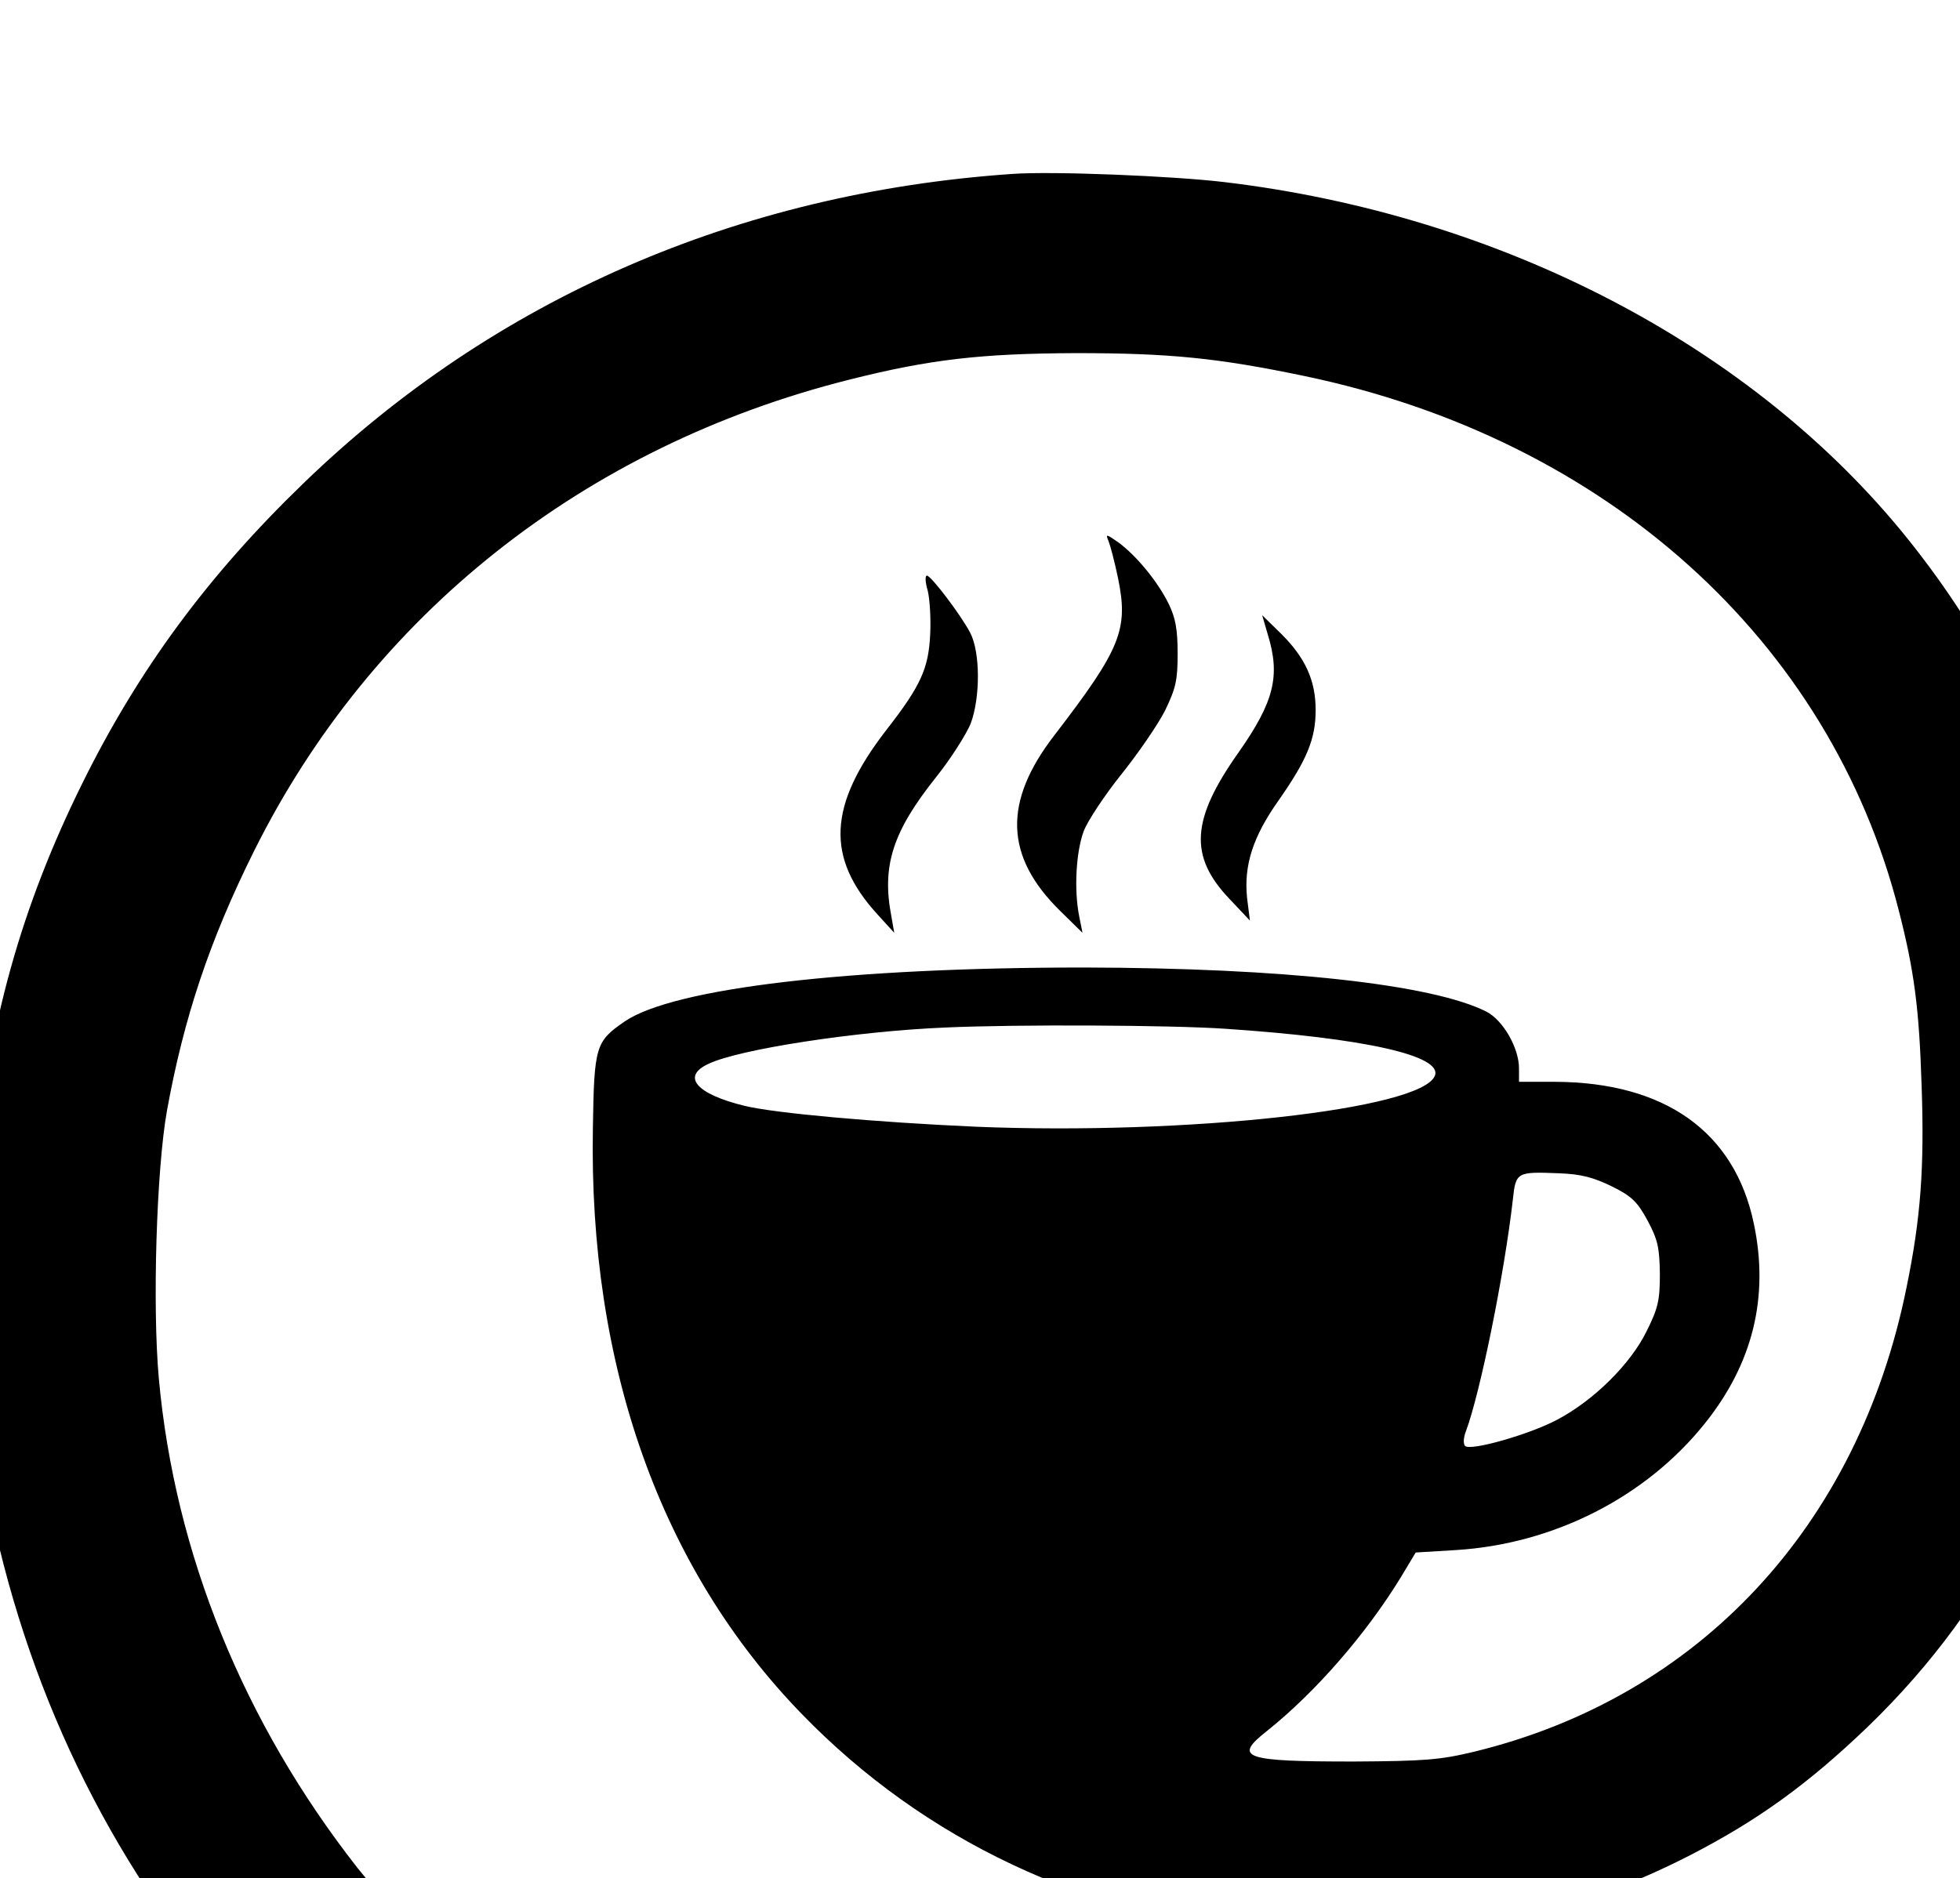
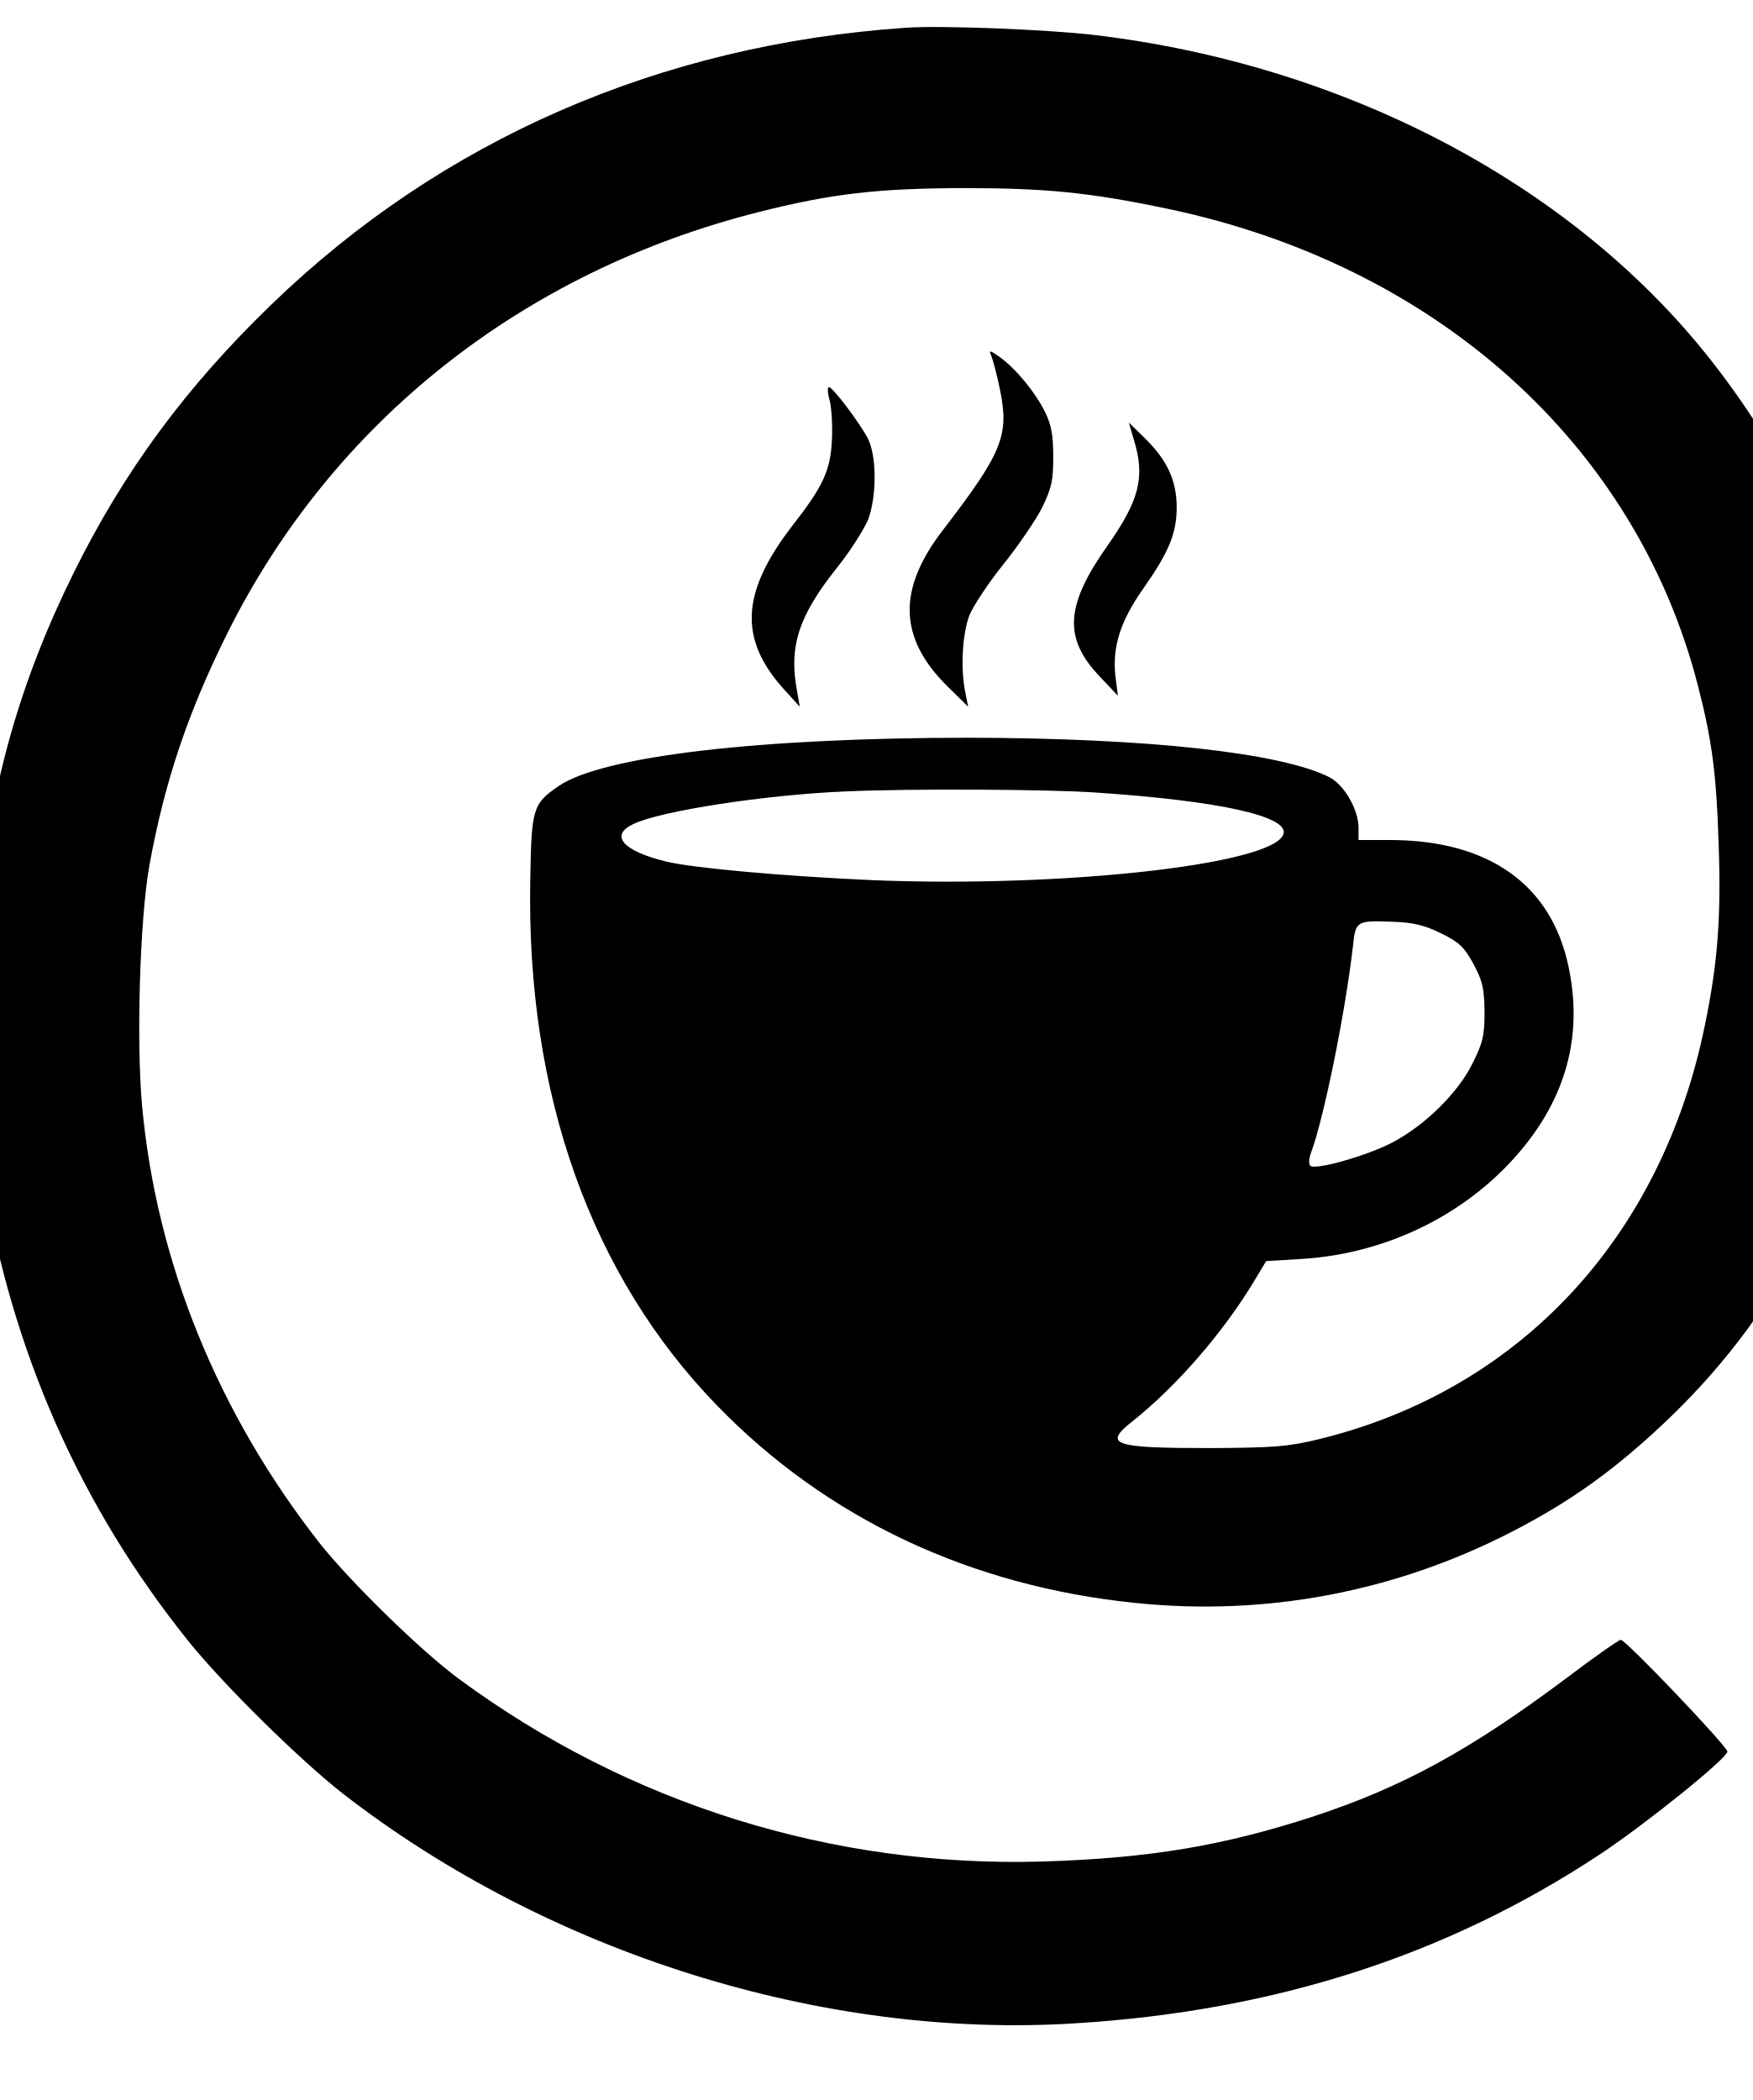
- <svg xmlns="http://www.w3.org/2000/svg" version="1.0" width="480pt" height="460pt" viewBox="370 40 480 460" preserveAspectRatio="xMidYMid meet">
+ <svg xmlns="http://www.w3.org/2000/svg" version="1.0" width="480pt" height="575pt" viewBox="370 75 480 575" preserveAspectRatio="xMidYMid meet">
  <g transform="translate(0,720) scale(0.1,-0.1)" fill="#000000" stroke="none">
    <path d="M6180 6374 c-672 -46 -1270 -306 -1737 -758 -233 -225 -403 -455 -541 -734 -150 -303 -231 -592 -263 -946 -15 -156 -6 -579 14 -703 79 -483 266 -907 564 -1278 96 -119 305 -325 423 -417 564 -437 1315 -672 2005 -628 548 34 1020 187 1438 464 125 83 347 262 347 280 0 14 -278 306 -292 306 -5 0 -74 -48 -153 -108 -261 -195 -446 -296 -690 -376 -246 -80 -447 -114 -740 -123 -575 -17 -1134 158 -1597 499 -104 76 -300 268 -383 373 -278 355 -447 769 -486 1198 -16 176 -6 512 20 657 41 226 104 416 213 635 288 579 809 992 1458 1155 198 50 323 64 555 65 230 0 348 -12 559 -56 739 -154 1287 -647 1456 -1309 38 -148 50 -240 56 -430 7 -199 -2 -324 -37 -494 -118 -584 -508 -1003 -1059 -1137 -83 -20 -121 -23 -295 -24 -270 0 -296 9 -212 75 120 96 243 238 328 377 l36 60 99 6 c240 15 465 130 609 310 118 147 158 311 120 490 -47 225 -218 346 -487 347 l-88 0 0 33 c0 50 -39 118 -80 139 -133 67 -497 107 -985 108 -574 0 -1004 -50 -1125 -132 -71 -49 -75 -60 -78 -259 -11 -584 166 -1082 512 -1438 300 -309 693 -494 1145 -540 356 -37 711 30 1031 195 165 85 288 174 433 313 319 308 502 685 567 1172 85 641 -80 1255 -468 1739 -378 471 -994 793 -1674 874 -126 15 -420 27 -518 20z m520 -2094 c343 -23 533 -66 514 -115 -32 -83 -609 -146 -1124 -125 -247 11 -491 33 -566 51 -119 29 -156 72 -89 103 75 36 363 80 580 89 176 8 553 6 685 -3z m947 -386 c49 -24 63 -38 88 -84 25 -47 29 -66 30 -130 0 -65 -4 -84 -33 -142 -39 -79 -128 -168 -219 -216 -68 -36 -212 -77 -225 -64 -5 5 -4 21 2 36 35 94 94 384 115 568 7 67 10 68 112 64 55 -2 85 -10 130 -32z" />
    <path d="M6415 5474 c4 -10 15 -51 23 -90 26 -126 7 -173 -155 -384 -127 -164 -123 -298 14 -432 l54 -53 -8 40 c-13 65 -8 158 11 209 10 26 52 89 92 139 41 51 89 121 107 156 27 56 31 75 31 140 0 59 -5 87 -22 122 -27 55 -80 119 -124 151 -29 20 -31 21 -23 2z" />
    <path d="M5972 5353 c5 -20 8 -69 6 -107 -4 -84 -23 -126 -108 -235 -142 -184 -148 -312 -21 -451 l41 -45 -7 40 c-24 124 3 208 110 342 36 45 73 104 84 130 24 64 24 175 -1 223 -23 44 -96 140 -106 140 -5 0 -4 -17 2 -37z" />
    <path d="M6805 5245 c31 -101 15 -164 -71 -287 -117 -165 -123 -255 -23 -360 l50 -53 -7 56 c-8 79 14 149 77 238 70 100 91 151 91 222 0 73 -26 129 -86 188 l-45 44 14 -48z" />
  </g>
</svg>
